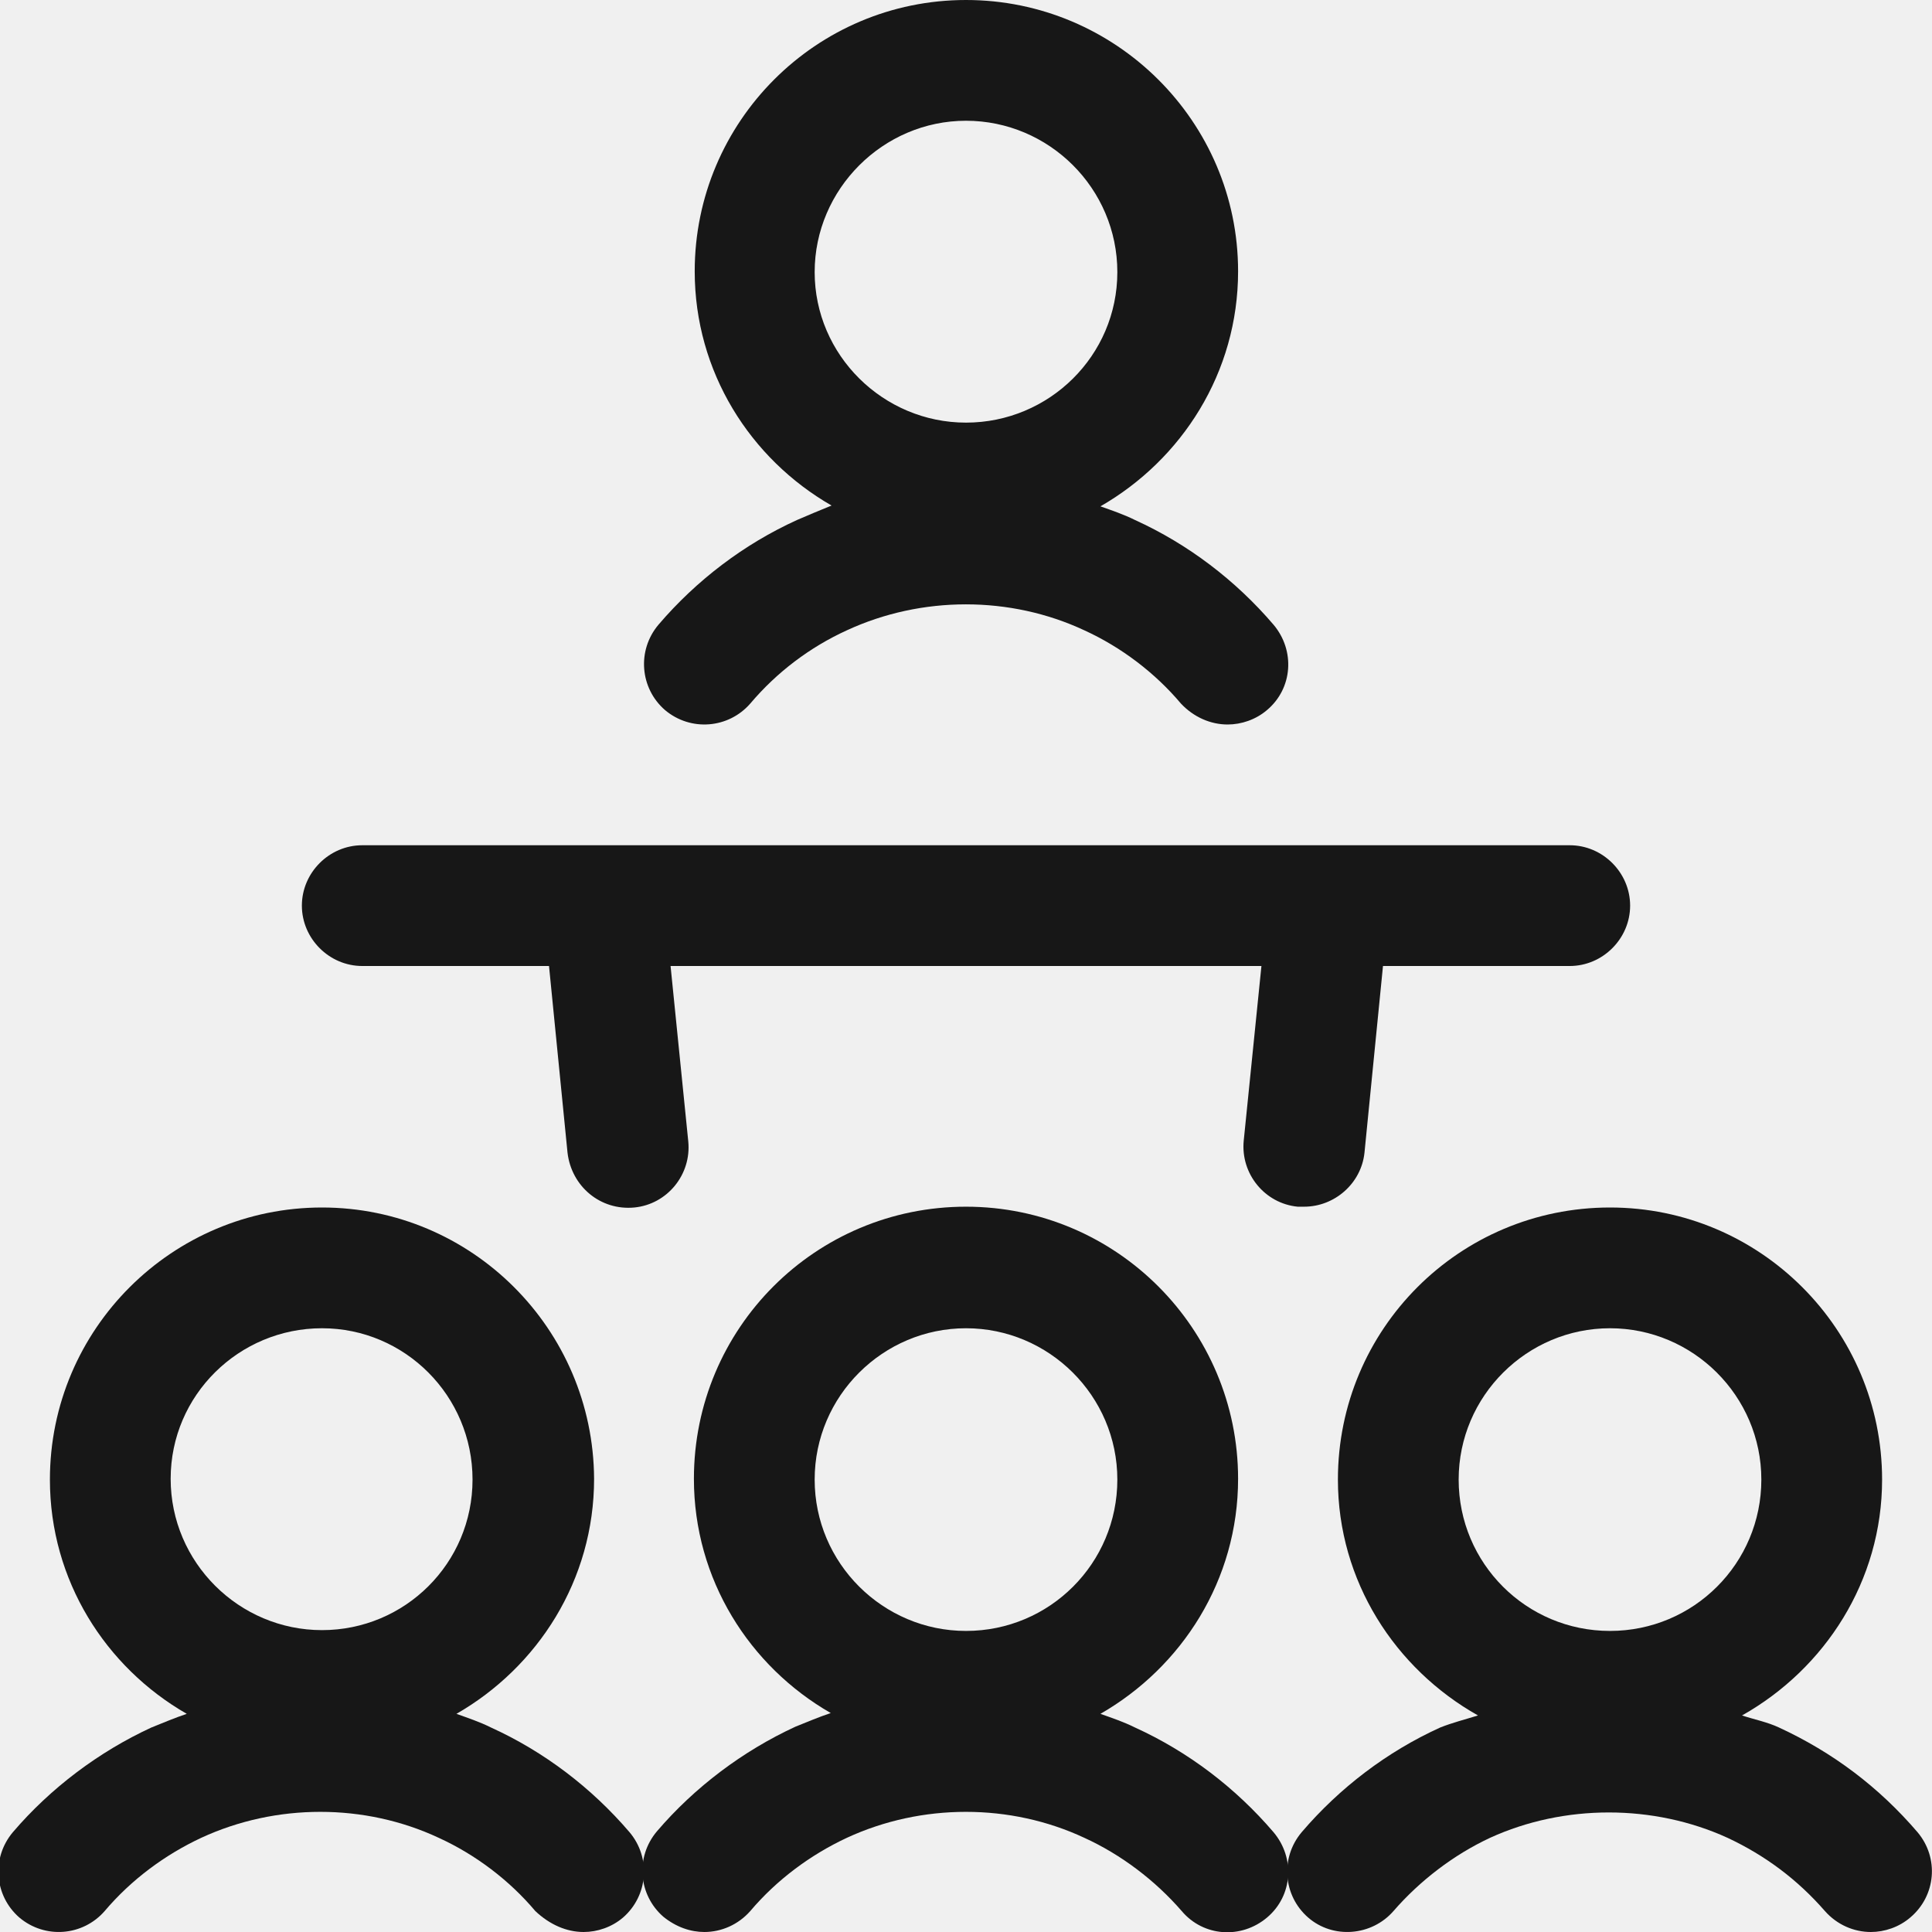
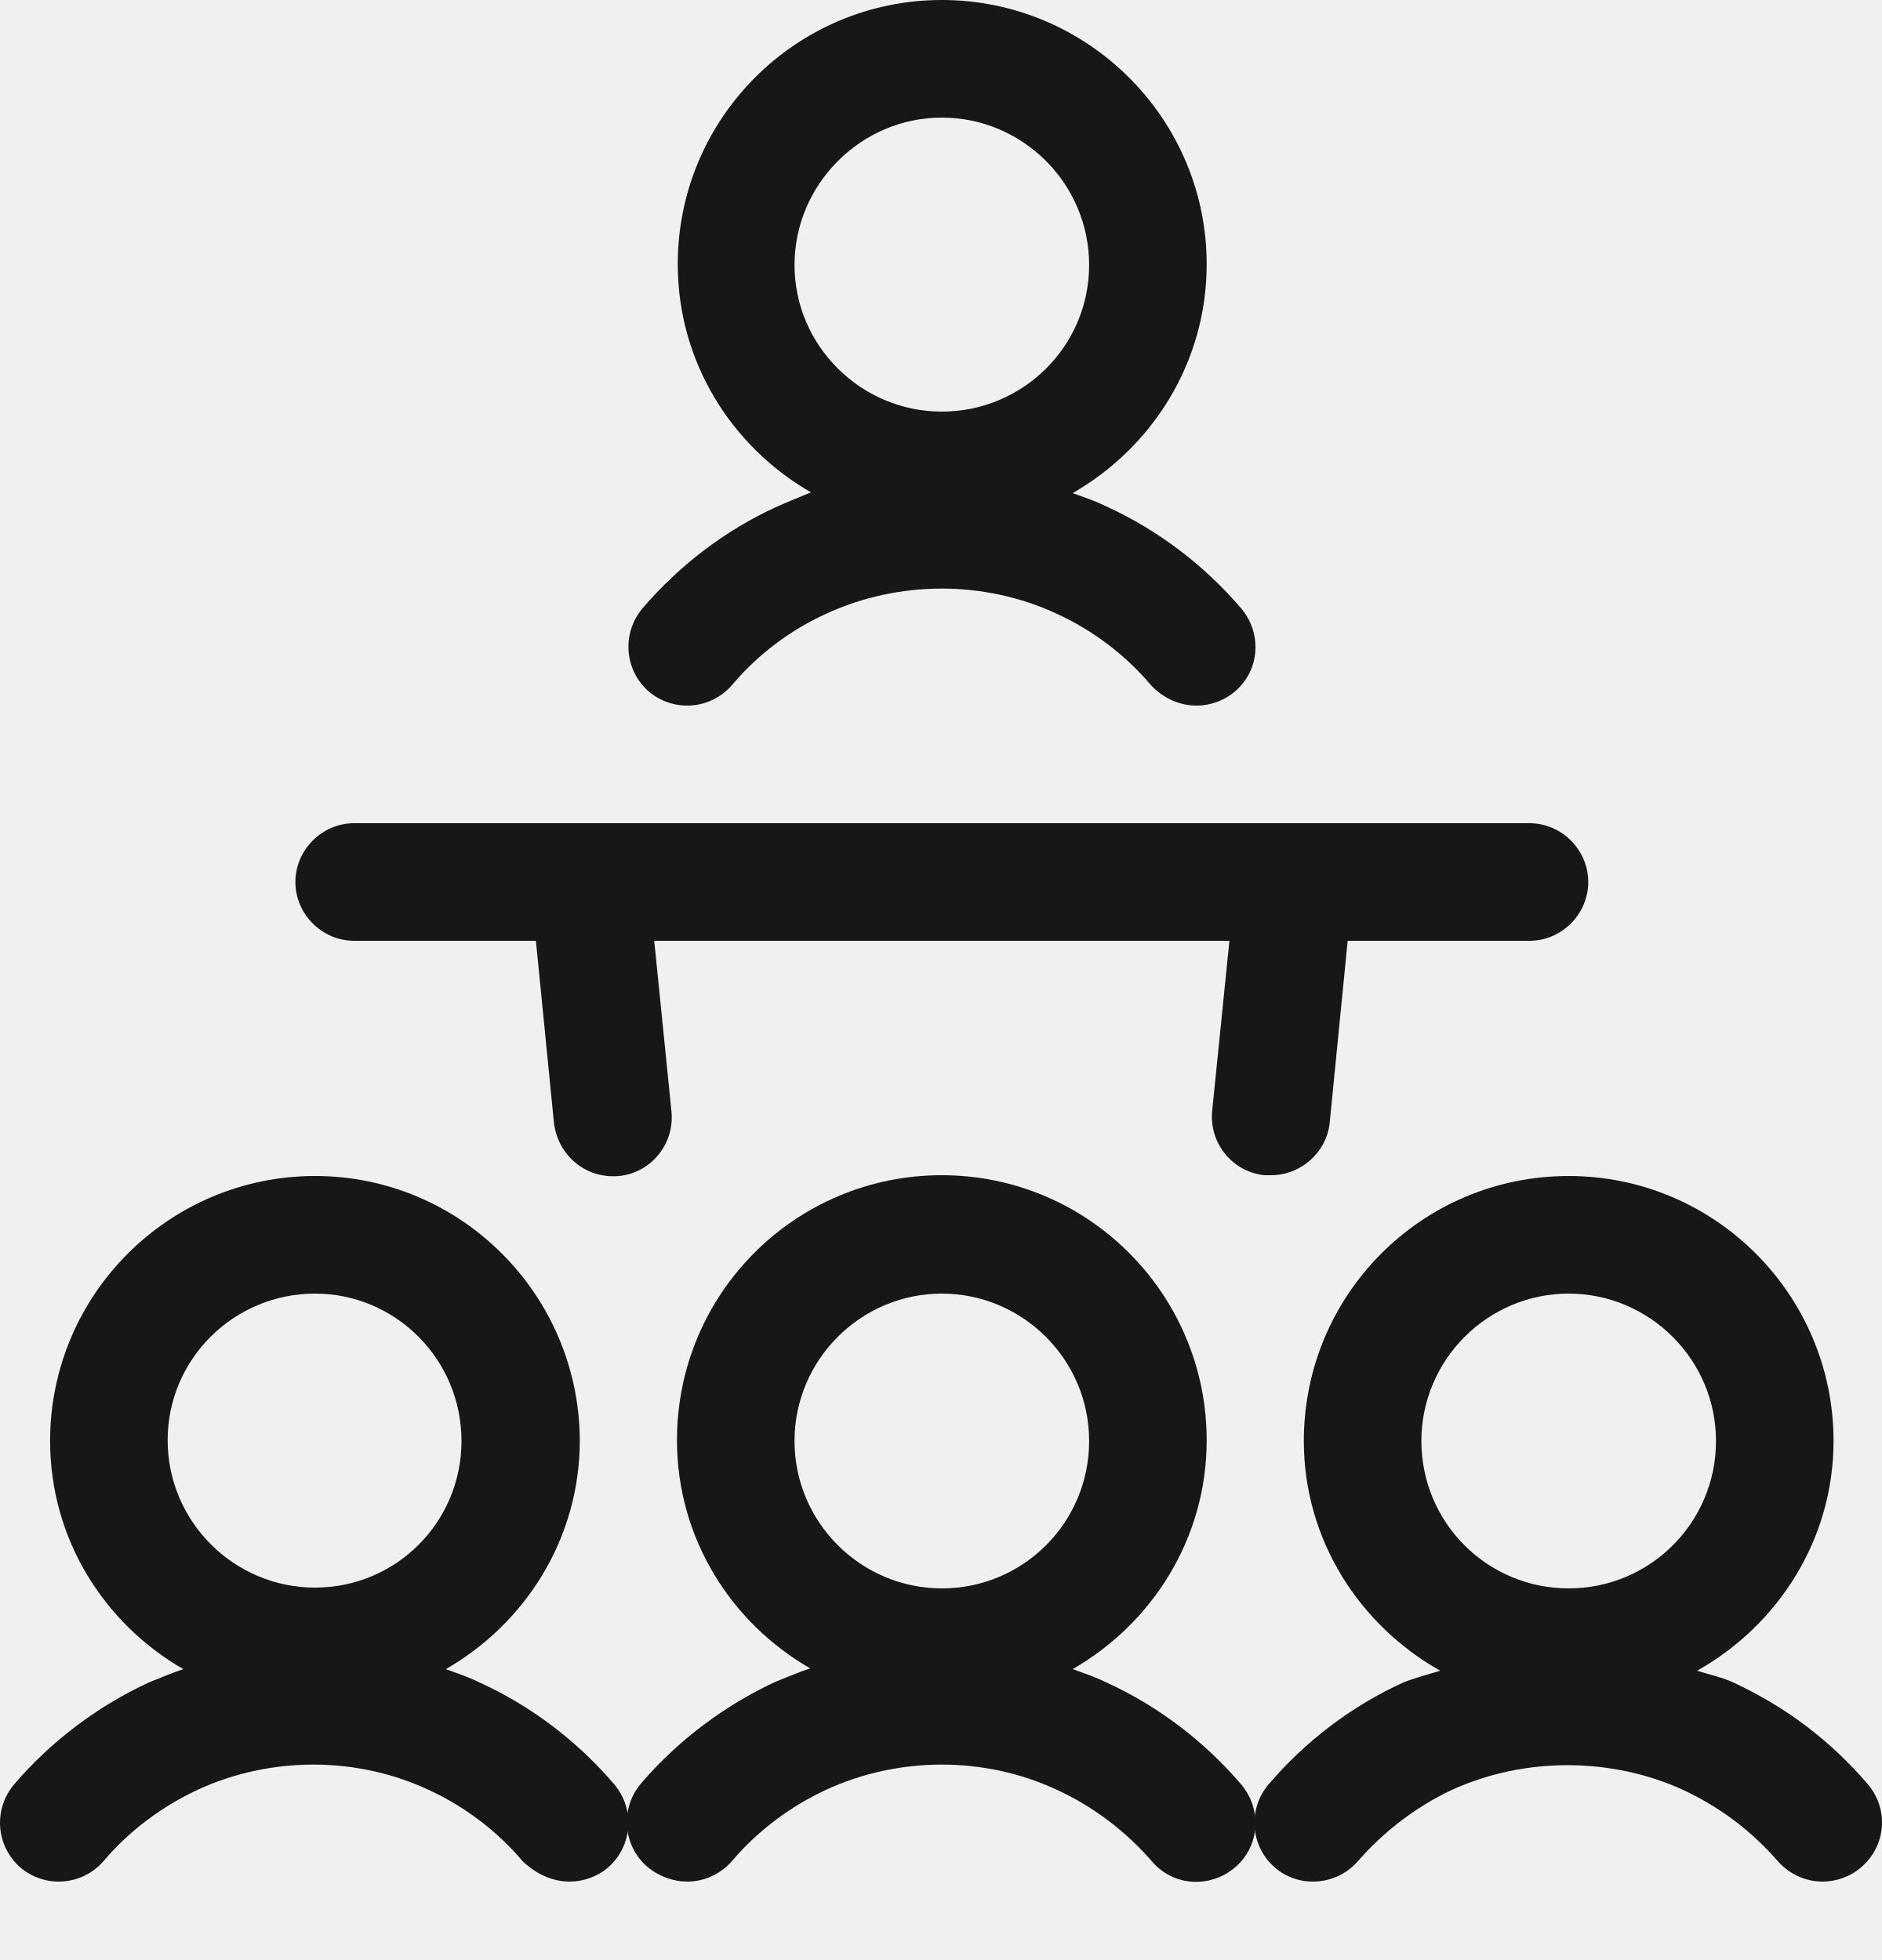
- <svg xmlns="http://www.w3.org/2000/svg" width="24" height="24" viewBox="0 0 24 24" fill="none">
-   <g clip-path="url(#clip0_2878_15090)">
-     <path d="M4.5 12H6.82L7.05 14.32C7.1 14.74 7.46 15.04 7.88 15C8.29 14.96 8.59 14.59 8.55 14.18L8.33 12H15.67L15.45 14.17C15.41 14.58 15.71 14.95 16.12 14.99C16.15 14.99 16.17 14.99 16.2 14.99C16.58 14.99 16.91 14.7 16.95 14.32L17.18 12H19.5C19.91 12 20.25 11.66 20.25 11.25C20.25 10.84 19.91 10.5 19.5 10.5H4.5C4.09 10.5 3.75 10.84 3.75 11.25C3.75 11.66 4.09 12 4.5 12Z" fill="#171717" />
-     <path d="M9.32 8.74C9.65 8.35 10.06 8.04 10.52 7.83C11.45 7.4 12.55 7.4 13.47 7.83C13.93 8.04 14.35 8.36 14.67 8.74C14.83 8.91 15.04 9 15.25 9C15.42 9 15.6 8.94 15.74 8.82C16.06 8.55 16.09 8.08 15.82 7.76C15.35 7.21 14.76 6.76 14.1 6.46C13.96 6.39 13.81 6.34 13.67 6.29C14.68 5.71 15.38 4.63 15.38 3.37C15.38 1.51 13.86 0 12 0C10.14 0 8.63 1.51 8.63 3.37C8.63 4.62 9.32 5.7 10.33 6.28C10.18 6.34 10.04 6.4 9.9 6.46C9.24 6.76 8.65 7.21 8.18 7.76C7.91 8.08 7.95 8.55 8.26 8.82C8.58 9.09 9.05 9.05 9.32 8.74ZM12 1.5C13.03 1.5 13.88 2.34 13.88 3.38C13.88 4.42 13.03 5.25 12 5.25C10.97 5.25 10.12 4.41 10.12 3.38C10.12 2.35 10.97 1.5 12 1.5Z" fill="#171717" />
-     <path d="M6.1 21.46C5.96 21.39 5.81 21.34 5.67 21.29C6.68 20.71 7.38 19.63 7.38 18.37C7.37 16.51 5.86 15 4 15C2.14 15 0.62 16.51 0.62 18.38C0.62 19.63 1.31 20.71 2.32 21.29C2.17 21.34 2.03 21.4 1.88 21.46C1.23 21.76 0.63 22.21 0.16 22.76C-0.11 23.08 -0.07 23.55 0.24 23.82C0.56 24.09 1.03 24.05 1.3 23.74C1.63 23.35 2.05 23.04 2.5 22.83C3.43 22.4 4.53 22.4 5.45 22.83C5.91 23.04 6.33 23.36 6.65 23.74C6.83 23.91 7.04 24 7.25 24C7.42 24 7.6 23.94 7.74 23.82C8.05 23.55 8.09 23.08 7.82 22.76C7.35 22.21 6.76 21.76 6.1 21.46ZM4 16.5C5.03 16.5 5.87 17.34 5.87 18.38C5.87 19.42 5.03 20.25 4 20.25C2.97 20.25 2.12 19.41 2.12 18.37C2.12 17.33 2.97 16.5 4 16.5Z" fill="#171717" />
-     <path d="M14.1 21.46C13.96 21.39 13.81 21.34 13.67 21.29C14.68 20.71 15.38 19.63 15.38 18.37C15.38 16.51 13.87 14.99 12 14.99C10.13 14.99 8.62 16.5 8.62 18.37C8.62 19.62 9.31 20.7 10.32 21.28C10.17 21.33 10.03 21.39 9.88 21.45C9.23 21.75 8.63 22.2 8.16 22.75C7.89 23.07 7.93 23.54 8.24 23.81C8.4 23.94 8.58 24 8.75 24C8.96 24 9.17 23.91 9.32 23.74C9.65 23.35 10.07 23.04 10.52 22.83C11.45 22.4 12.55 22.4 13.47 22.83C13.93 23.04 14.35 23.36 14.68 23.74C14.95 24.06 15.42 24.09 15.74 23.82C16.06 23.55 16.09 23.08 15.82 22.76C15.35 22.21 14.76 21.76 14.1 21.46ZM12 16.5C13.03 16.5 13.88 17.34 13.88 18.38C13.88 19.42 13.04 20.26 12 20.26C10.97 20.26 10.12 19.42 10.12 18.38C10.12 17.34 10.97 16.5 12 16.5Z" fill="#171717" />
-     <path d="M23.82 22.76C23.34 22.2 22.77 21.77 22.1 21.46C21.95 21.39 21.79 21.36 21.64 21.31C22.67 20.73 23.38 19.64 23.38 18.38C23.38 16.52 21.87 15 20 15C18.13 15 16.62 16.51 16.62 18.38C16.62 19.64 17.33 20.73 18.36 21.31C18.2 21.36 18.04 21.4 17.89 21.46C17.23 21.76 16.64 22.21 16.17 22.76C15.9 23.08 15.94 23.55 16.25 23.82C16.56 24.09 17.04 24.05 17.31 23.74C17.64 23.36 18.06 23.04 18.51 22.83C19.43 22.41 20.54 22.41 21.46 22.83C21.93 23.05 22.33 23.35 22.67 23.74C22.82 23.91 23.03 24 23.24 24C23.41 24 23.59 23.94 23.73 23.82C24.05 23.55 24.09 23.08 23.82 22.76ZM20 16.5C21.03 16.5 21.88 17.34 21.88 18.38C21.88 19.42 21.04 20.26 20 20.26C18.96 20.26 18.12 19.42 18.12 18.38C18.12 17.34 18.97 16.5 20 16.5Z" fill="#171717" />
-   </g>
-   <defs>
-     <clipPath id="clip0_2878_15090">
-       <rect width="24" height="24" fill="white" />
-     </clipPath>
-   </defs>
+ <svg xmlns="http://www.w3.org/2000/svg" width="24" height="25" viewBox="0 0 24 25" fill="none">
+   <path d="M4.516 12H6.834L7.064 14.32C7.114 14.74 7.474 15.04 7.894 15C8.303 14.96 8.603 14.59 8.563 14.18L8.343 12H15.678L15.458 14.17C15.418 14.58 15.717 14.95 16.127 14.99C16.157 14.99 16.177 14.99 16.207 14.99C16.587 14.99 16.917 14.7 16.957 14.32L17.186 12H19.505C19.914 12 20.254 11.66 20.254 11.25C20.254 10.84 19.914 10.5 19.505 10.5H4.516C4.107 10.5 3.767 10.84 3.767 11.25C3.767 11.66 4.107 12 4.516 12Z" fill="#171717" />
+   <path d="M9.333 8.74C9.662 8.35 10.072 8.04 10.532 7.83C11.461 7.4 12.56 7.4 13.479 7.83C13.939 8.04 14.359 8.36 14.678 8.74C14.838 8.91 15.048 9 15.258 9C15.428 9 15.608 8.94 15.748 8.82C16.067 8.55 16.097 8.08 15.828 7.76C15.358 7.21 14.768 6.76 14.109 6.46C13.969 6.39 13.819 6.34 13.679 6.29C14.688 5.71 15.388 4.63 15.388 3.37C15.388 1.51 13.869 0 12.01 0C10.152 0 8.643 1.51 8.643 3.37C8.643 4.62 9.333 5.7 10.342 6.28C10.192 6.34 10.052 6.4 9.912 6.46C9.253 6.76 8.663 7.21 8.193 7.76C7.924 8.08 7.964 8.55 8.273 8.82C8.593 9.09 9.063 9.05 9.333 8.74ZM12.01 1.5C13.04 1.5 13.889 2.34 13.889 3.38C13.889 4.42 13.04 5.25 12.01 5.25C10.981 5.25 10.132 4.41 10.132 3.38C10.132 2.35 10.981 1.5 12.01 1.5Z" fill="#171717" />
+   <path d="M6.115 21.46C5.975 21.39 5.825 21.34 5.685 21.29C6.695 20.71 7.394 19.63 7.394 18.37C7.384 16.51 5.875 15 4.017 15C2.158 15 0.639 16.51 0.639 18.38C0.639 19.63 1.329 20.71 2.338 21.29C2.188 21.34 2.048 21.4 1.898 21.46C1.249 21.76 0.649 22.21 0.18 22.76C-0.09 23.08 -0.05 23.55 0.26 23.82C0.579 24.09 1.049 24.05 1.319 23.74C1.649 23.35 2.068 23.04 2.518 22.83C3.447 22.4 4.546 22.4 5.466 22.83C5.925 23.04 6.345 23.36 6.665 23.74C6.844 23.91 7.054 24 7.264 24C7.434 24 7.614 23.94 7.754 23.82C8.064 23.55 8.103 23.08 7.834 22.76C7.364 22.21 6.775 21.76 6.115 21.46ZM4.017 16.5C5.046 16.5 5.885 17.34 5.885 18.38C5.885 19.42 5.046 20.25 4.017 20.25C2.987 20.25 2.138 19.41 2.138 18.37C2.138 17.33 2.987 16.5 4.017 16.5Z" fill="#171717" />
+   <path d="M14.109 21.46C13.969 21.39 13.819 21.34 13.679 21.29C14.688 20.71 15.388 19.63 15.388 18.37C15.388 16.51 13.879 14.99 12.01 14.99C10.142 14.99 8.633 16.5 8.633 18.37C8.633 19.62 9.323 20.7 10.332 21.28C10.182 21.33 10.042 21.39 9.892 21.45C9.243 21.75 8.643 22.2 8.173 22.75C7.904 23.07 7.944 23.54 8.253 23.81C8.413 23.94 8.593 24 8.763 24C8.973 24 9.183 23.91 9.333 23.74C9.662 23.35 10.082 23.04 10.532 22.83C11.461 22.4 12.56 22.4 13.479 22.83C13.939 23.04 14.359 23.36 14.688 23.74C14.958 24.06 15.428 24.09 15.748 23.82C16.067 23.55 16.097 23.08 15.828 22.76C15.358 22.21 14.768 21.76 14.109 21.46ZM12.01 16.5C13.04 16.5 13.889 17.34 13.889 18.38C13.889 19.42 13.05 20.26 12.01 20.26C10.981 20.26 10.132 19.42 10.132 18.38C10.132 17.34 10.981 16.5 12.01 16.5Z" fill="#171717" />
+   <path d="M23.821 22.76C23.342 22.2 22.772 21.77 22.103 21.46C21.953 21.39 21.793 21.36 21.643 21.31C22.672 20.73 23.382 19.64 23.382 18.38C23.382 16.52 21.873 15 20.004 15C18.136 15 16.627 16.51 16.627 18.38C16.627 19.64 17.336 20.73 18.366 21.31C18.206 21.36 18.046 21.4 17.896 21.46C17.236 21.76 16.647 22.21 16.177 22.76C15.907 23.08 15.947 23.55 16.257 23.82C16.567 24.09 17.047 24.05 17.316 23.74C17.646 23.36 18.066 23.04 18.515 22.83C19.435 22.41 20.544 22.41 21.463 22.83C21.933 23.05 22.332 23.35 22.672 23.74C22.822 23.91 23.032 24 23.242 24C23.412 24 23.591 23.94 23.731 23.82C24.051 23.55 24.091 23.08 23.821 22.76ZM20.004 16.5C21.033 16.5 21.883 17.34 21.883 18.38C21.883 19.42 21.043 20.26 20.004 20.26C18.965 20.26 18.126 19.42 18.126 18.38C18.126 17.34 18.975 16.5 20.004 16.5Z" fill="#171717" />
</svg>
